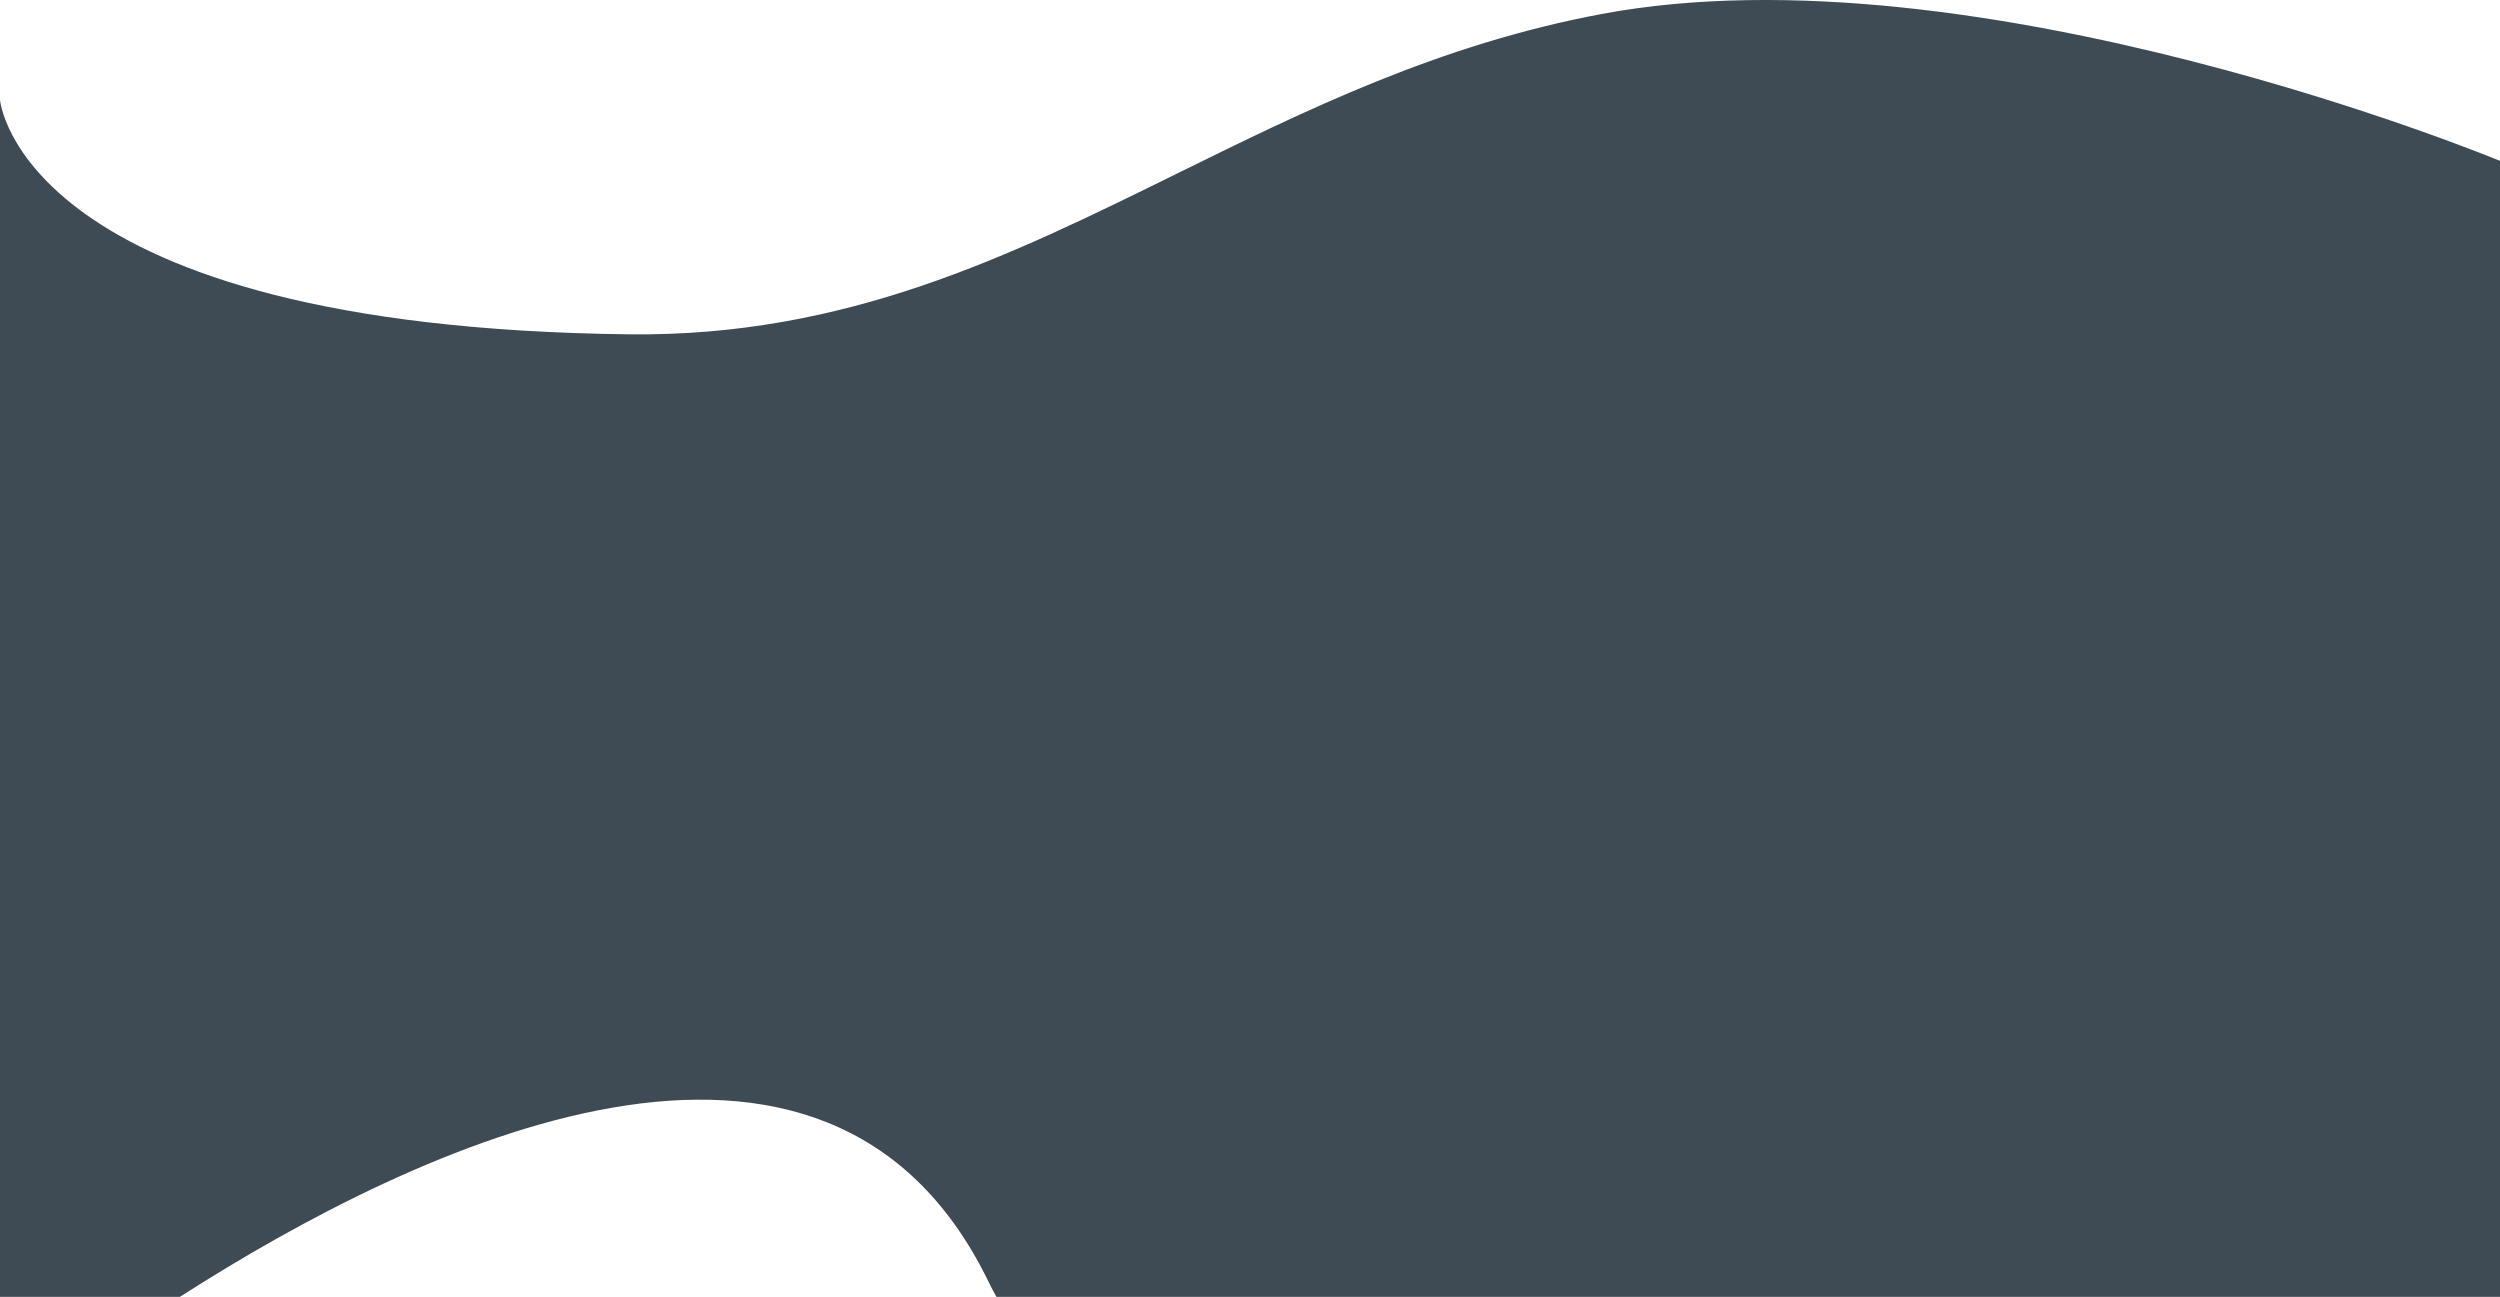
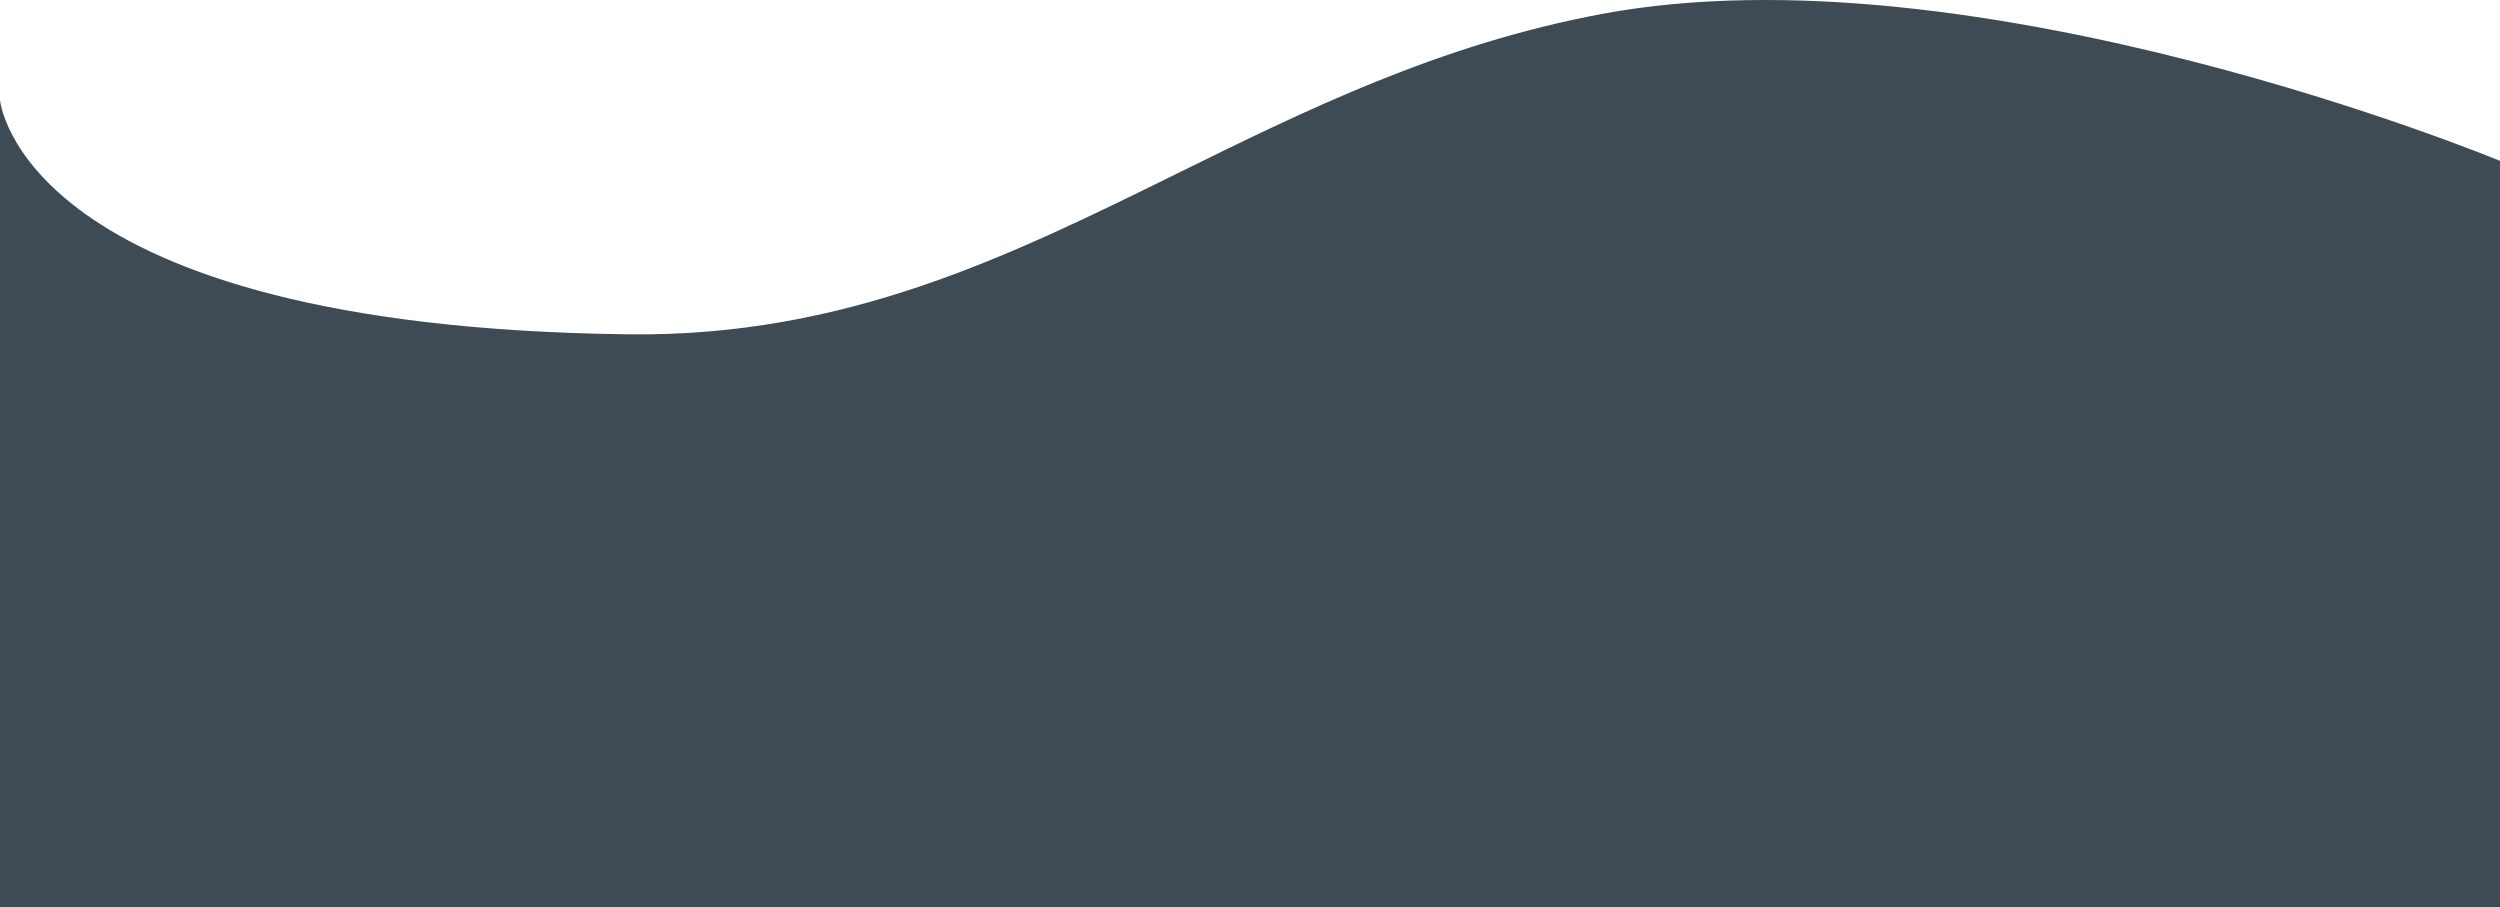
- <svg xmlns="http://www.w3.org/2000/svg" width="320" height="166" viewBox="0 0 320 166" fill="none">
-   <path fill-rule="evenodd" clip-rule="evenodd" d="M320 20.593V166H127.543C127.179 165.346 126.831 164.679 126.5 164C105.812 121.59 53.501 146.469 23.019 166H0V12.793C0 12.793 2.5 41.876 80.5 42.794C108.23 43.12 129.102 32.837 150.66 22.216C167.227 14.055 184.199 5.694 205 1.793C253 -7.207 320 20.593 320 20.593Z" fill="#3E4A54" />
+ <svg xmlns="http://www.w3.org/2000/svg" width="320" height="116" viewBox="0 0 320 116" fill="none">
+   <path fill-rule="evenodd" clip-rule="evenodd" d="M0 117H320V20.593C320 20.593 253 -7.207 205 1.793C184.199 5.694 167.227 14.055 150.66 22.216C129.102 32.837 108.23 43.12 80.5 42.794C2.5 41.876 0 12.793 0 12.793V117Z" fill="#3E4A54" />
</svg>
